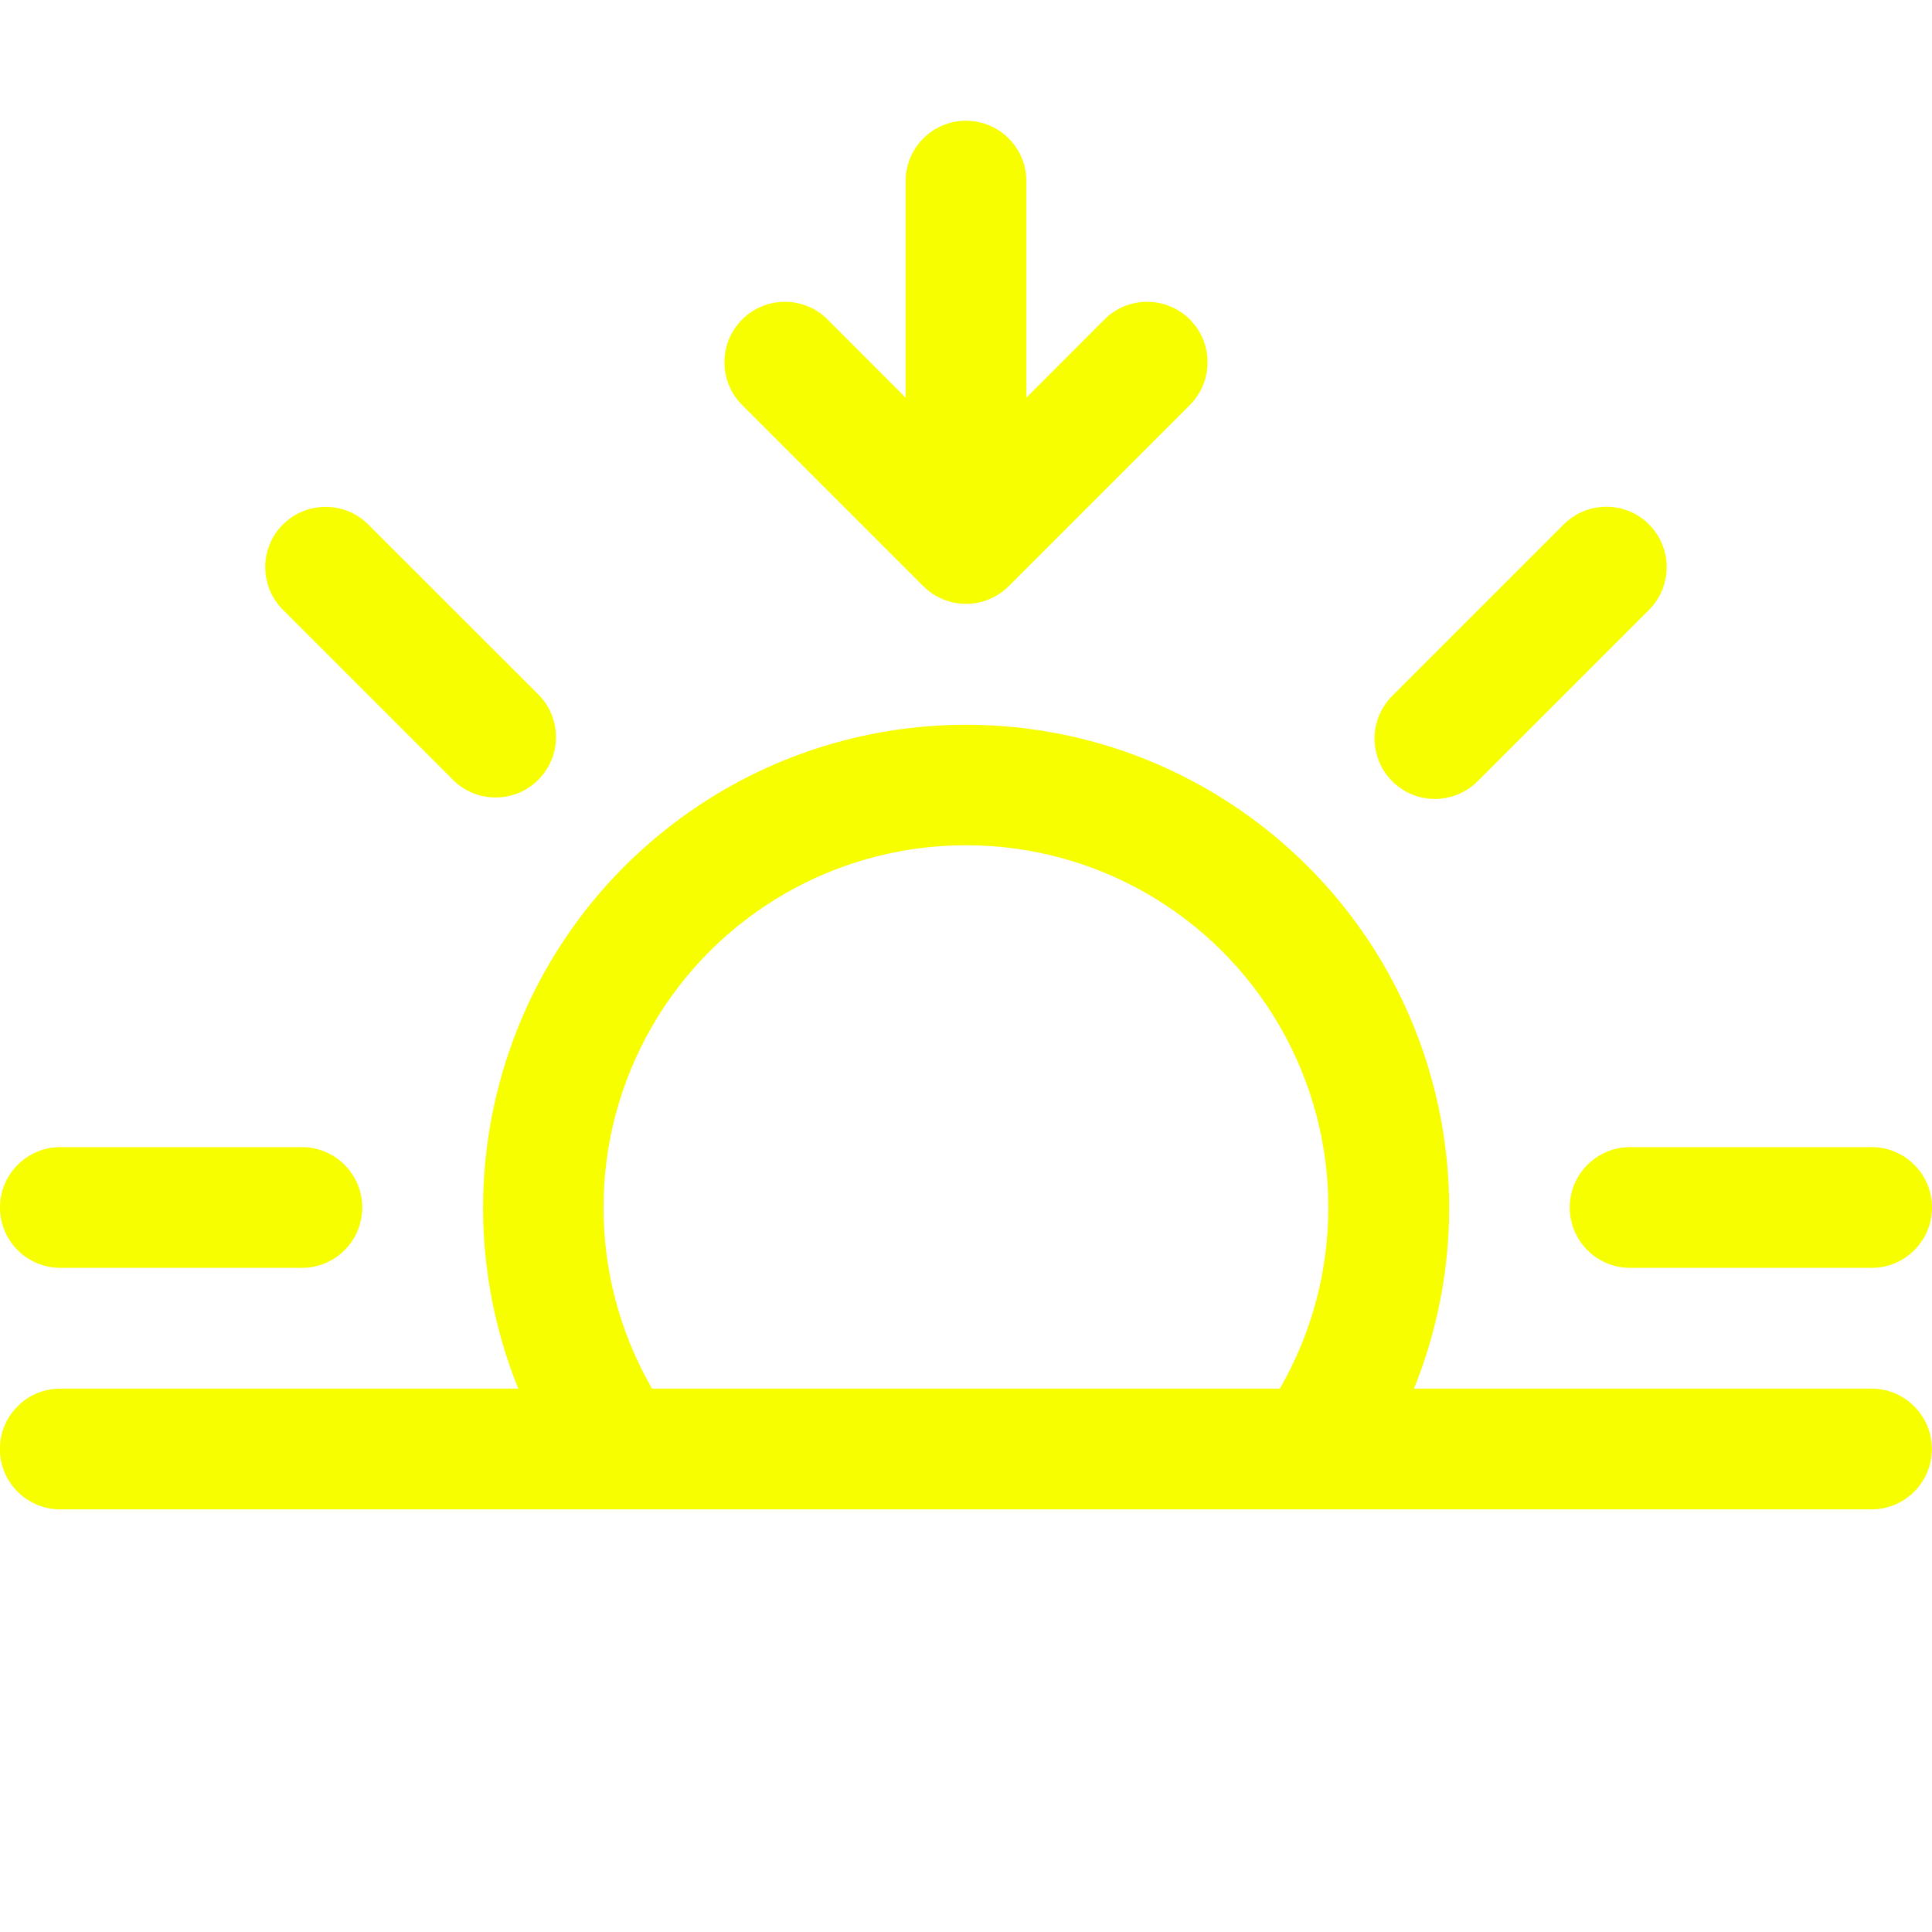
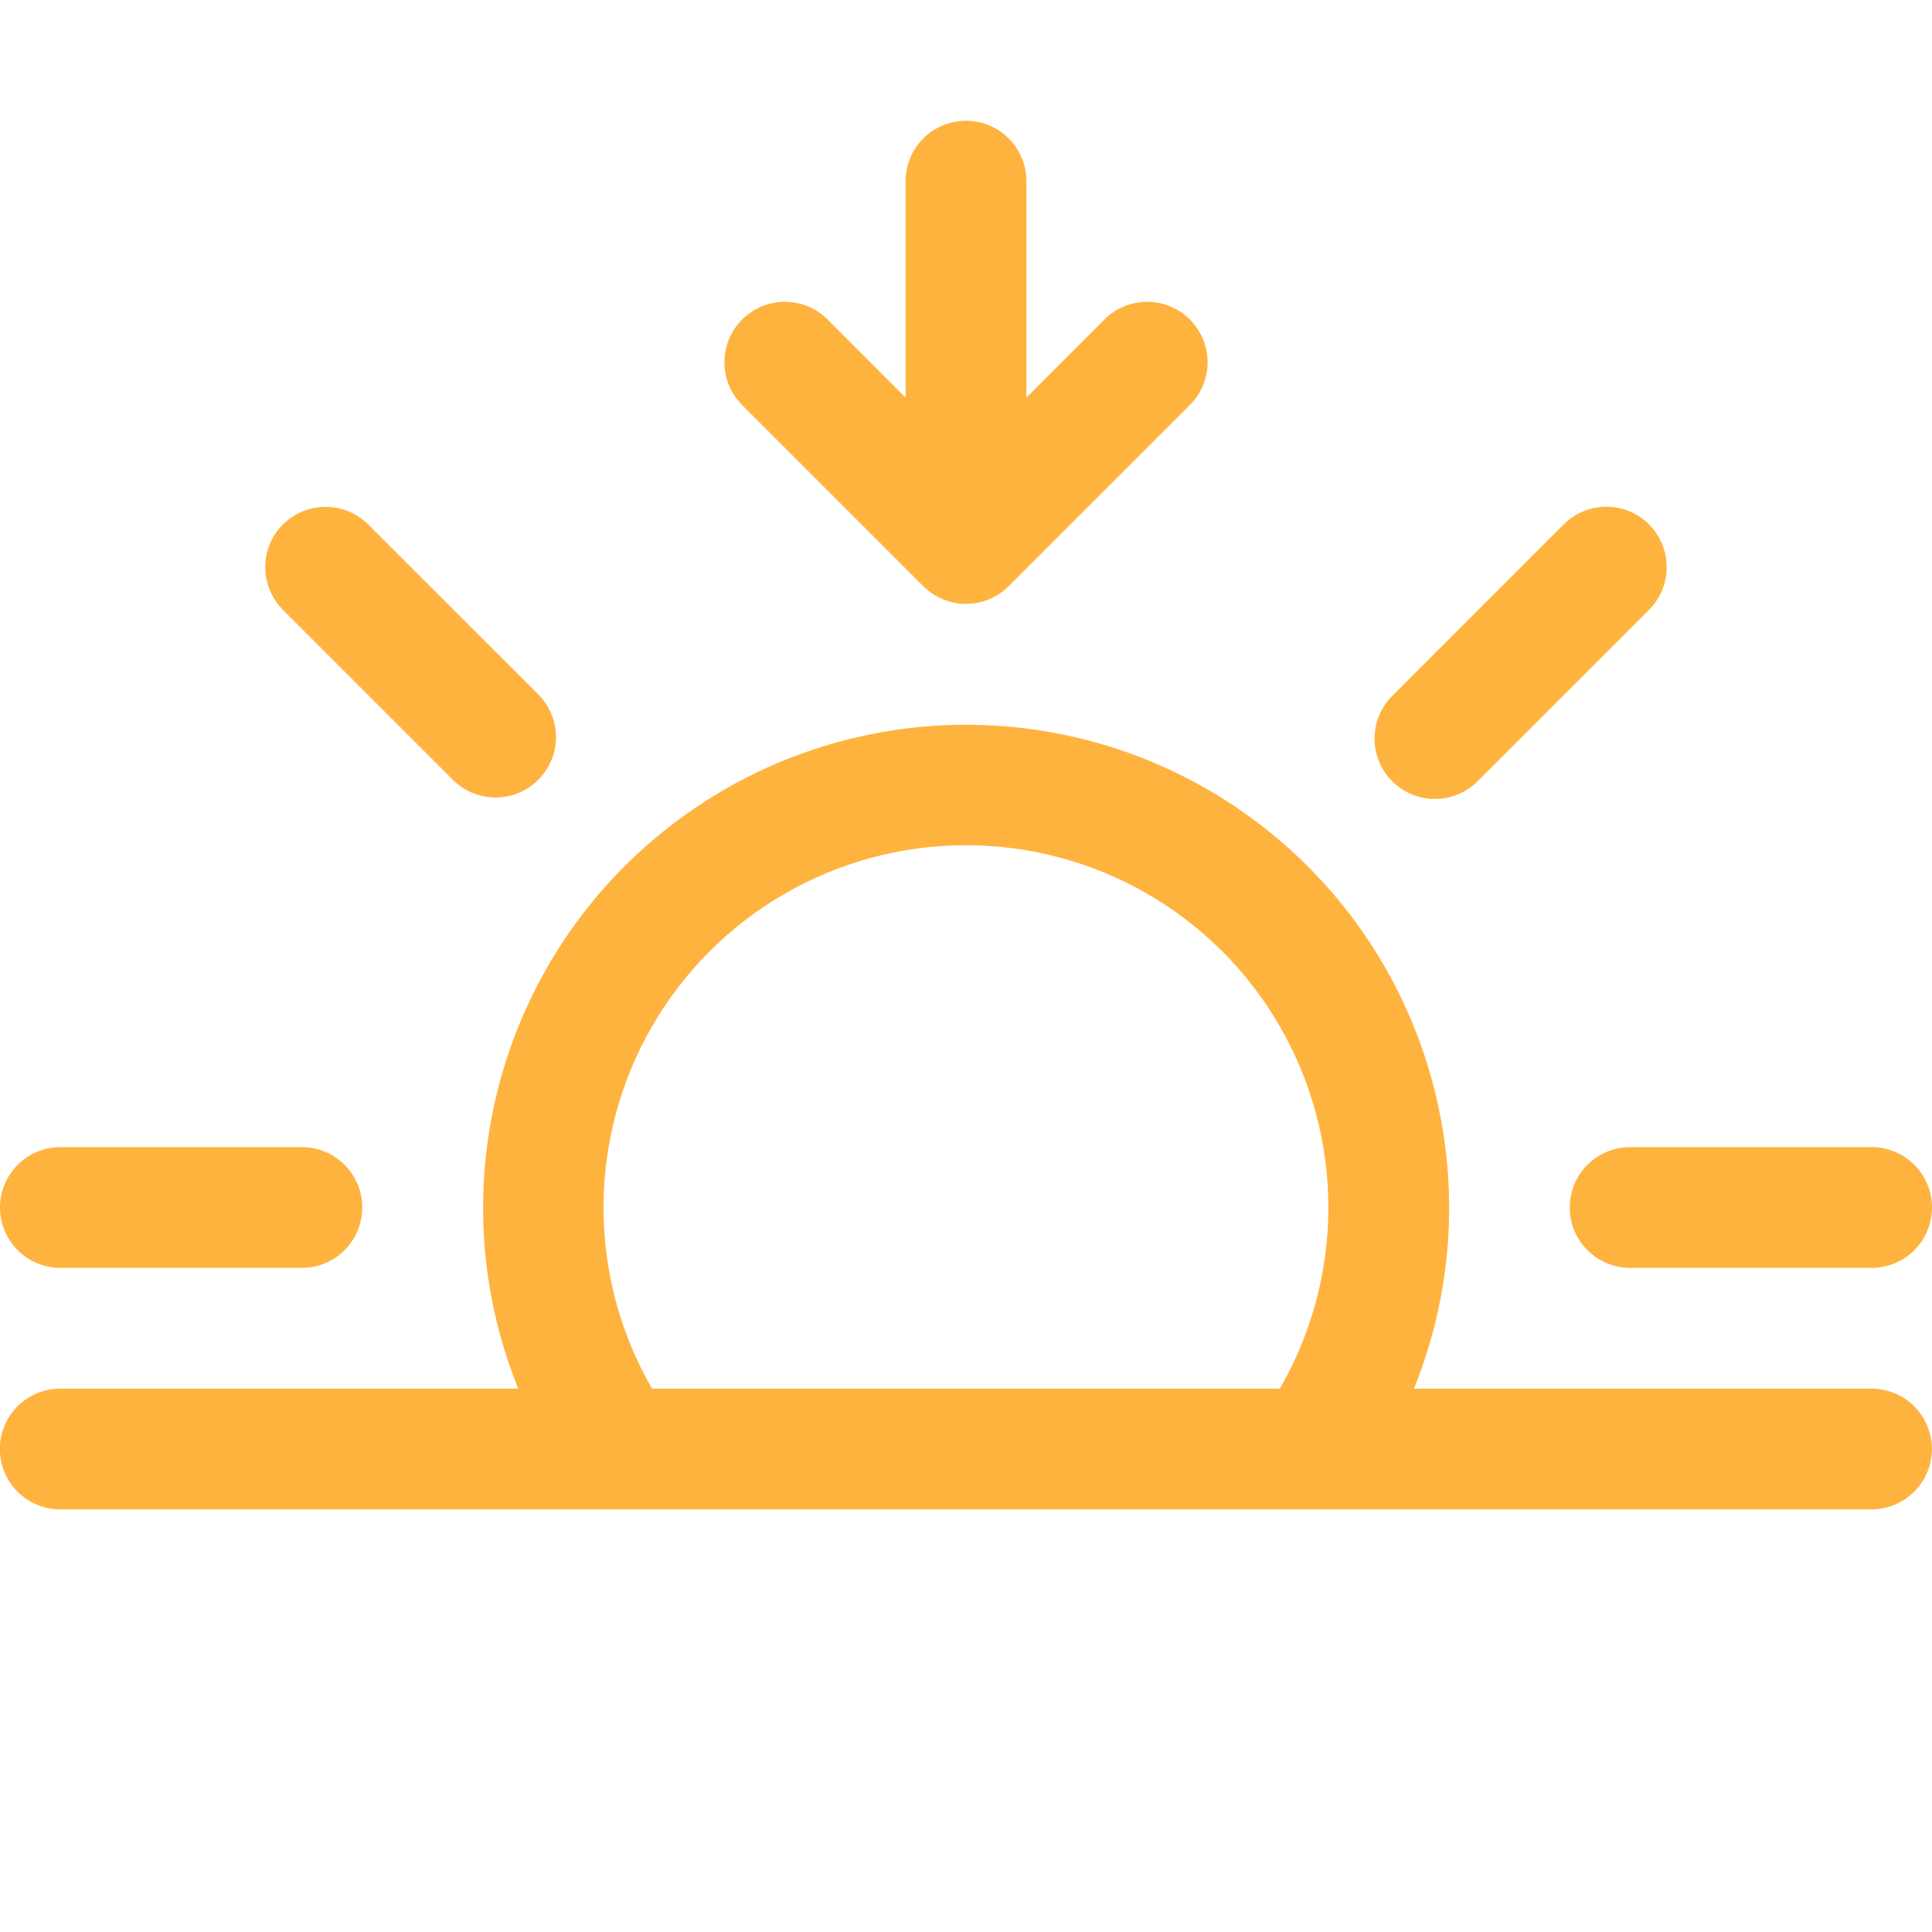
- <svg xmlns="http://www.w3.org/2000/svg" width="16" height="16" class="bi bi-sunset" fill="rgb(246, 254, 0)" viewBox="0 0 16 16">
+ <svg xmlns="http://www.w3.org/2000/svg" width="16" height="16" class="bi bi-sunset" fill="rgb(255, 179, 63)" viewBox="0 0 16 16">
  <path d="M7.646 4.854a.5.5 0 0 0 .708 0l1.5-1.5a.5.5 0 0 0-.708-.708l-.646.647V1.5a.5.5 0 0 0-1 0v1.793l-.646-.647a.5.5 0 1 0-.708.708l1.5 1.5zm-5.303-.51a.5.5 0 0 1 .707 0l1.414 1.413a.5.5 0 0 1-.707.707L2.343 5.05a.5.5 0 0 1 0-.707zm11.314 0a.5.5 0 0 1 0 .706l-1.414 1.414a.5.5 0 1 1-.707-.707l1.414-1.414a.5.5 0 0 1 .707 0zM8 7a3 3 0 0 1 2.599 4.5H5.4A3 3 0 0 1 8 7zm3.71 4.5a4 4 0 1 0-7.418 0H.499a.5.5 0 0 0 0 1h15a.5.5 0 0 0 0-1h-3.79zM0 10a.5.5 0 0 1 .5-.5h2a.5.5 0 0 1 0 1h-2A.5.5 0 0 1 0 10zm13 0a.5.5 0 0 1 .5-.5h2a.5.5 0 0 1 0 1h-2a.5.5 0 0 1-.5-.5z" />
</svg>
